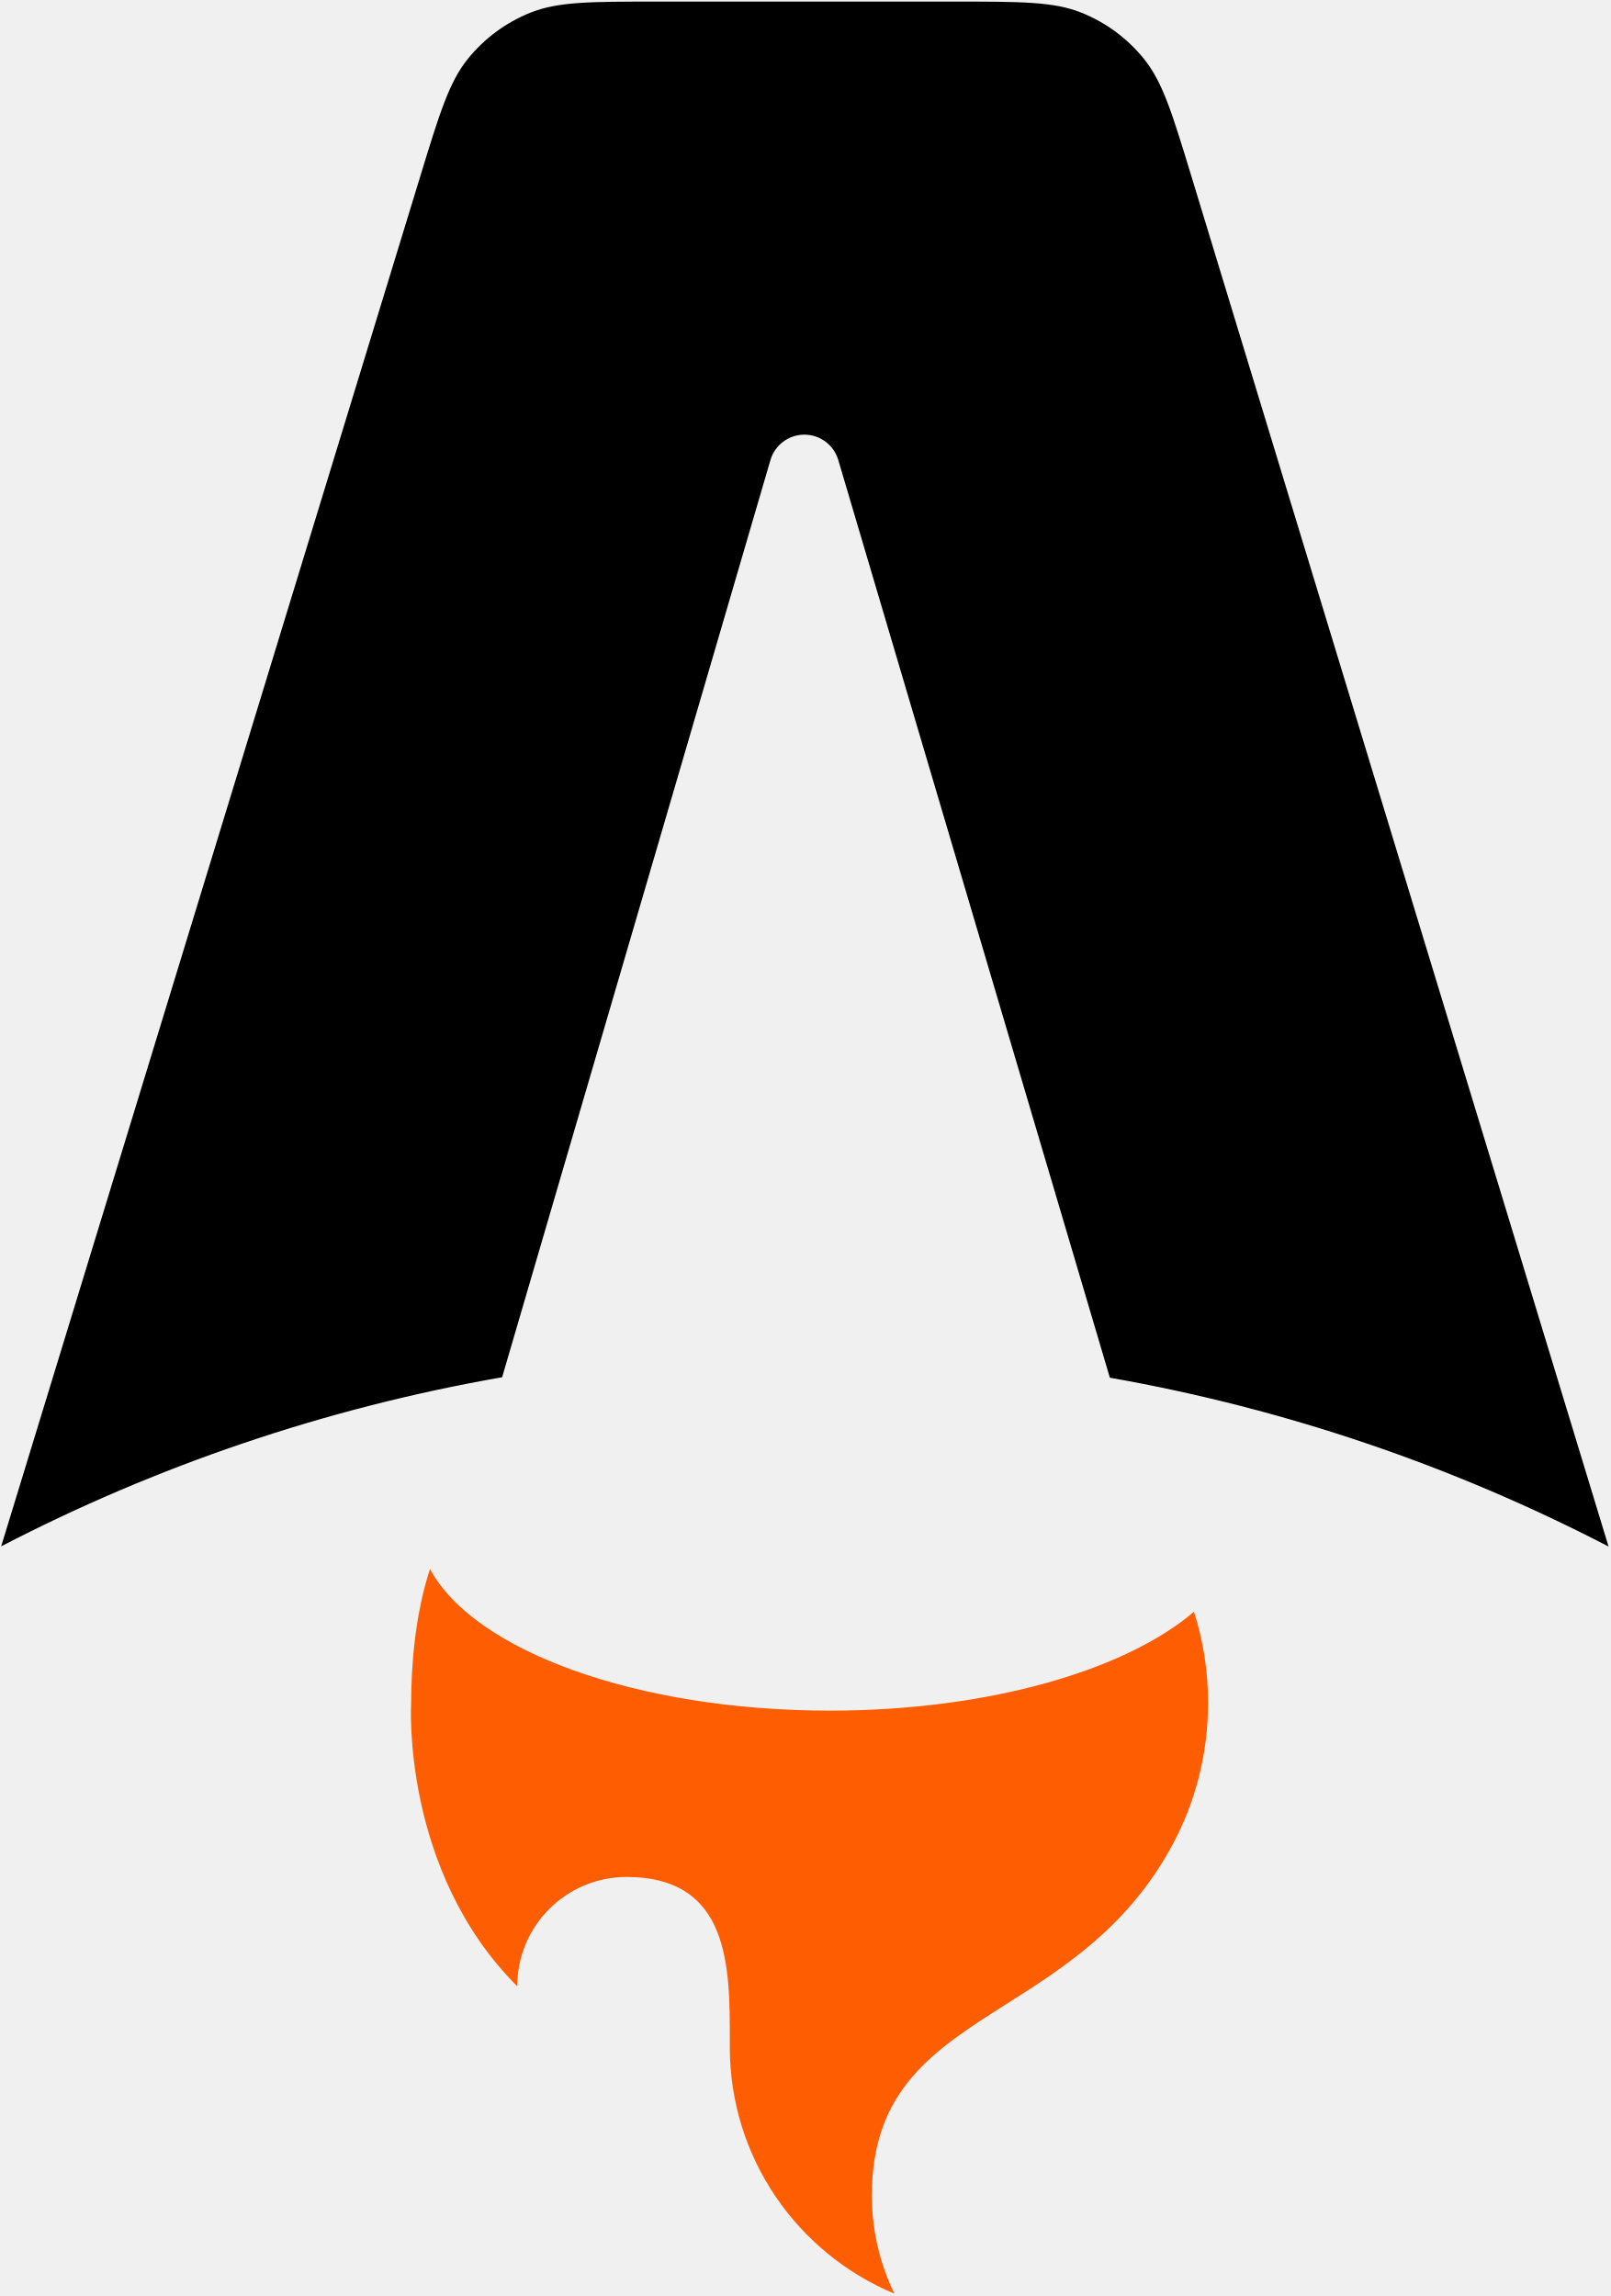
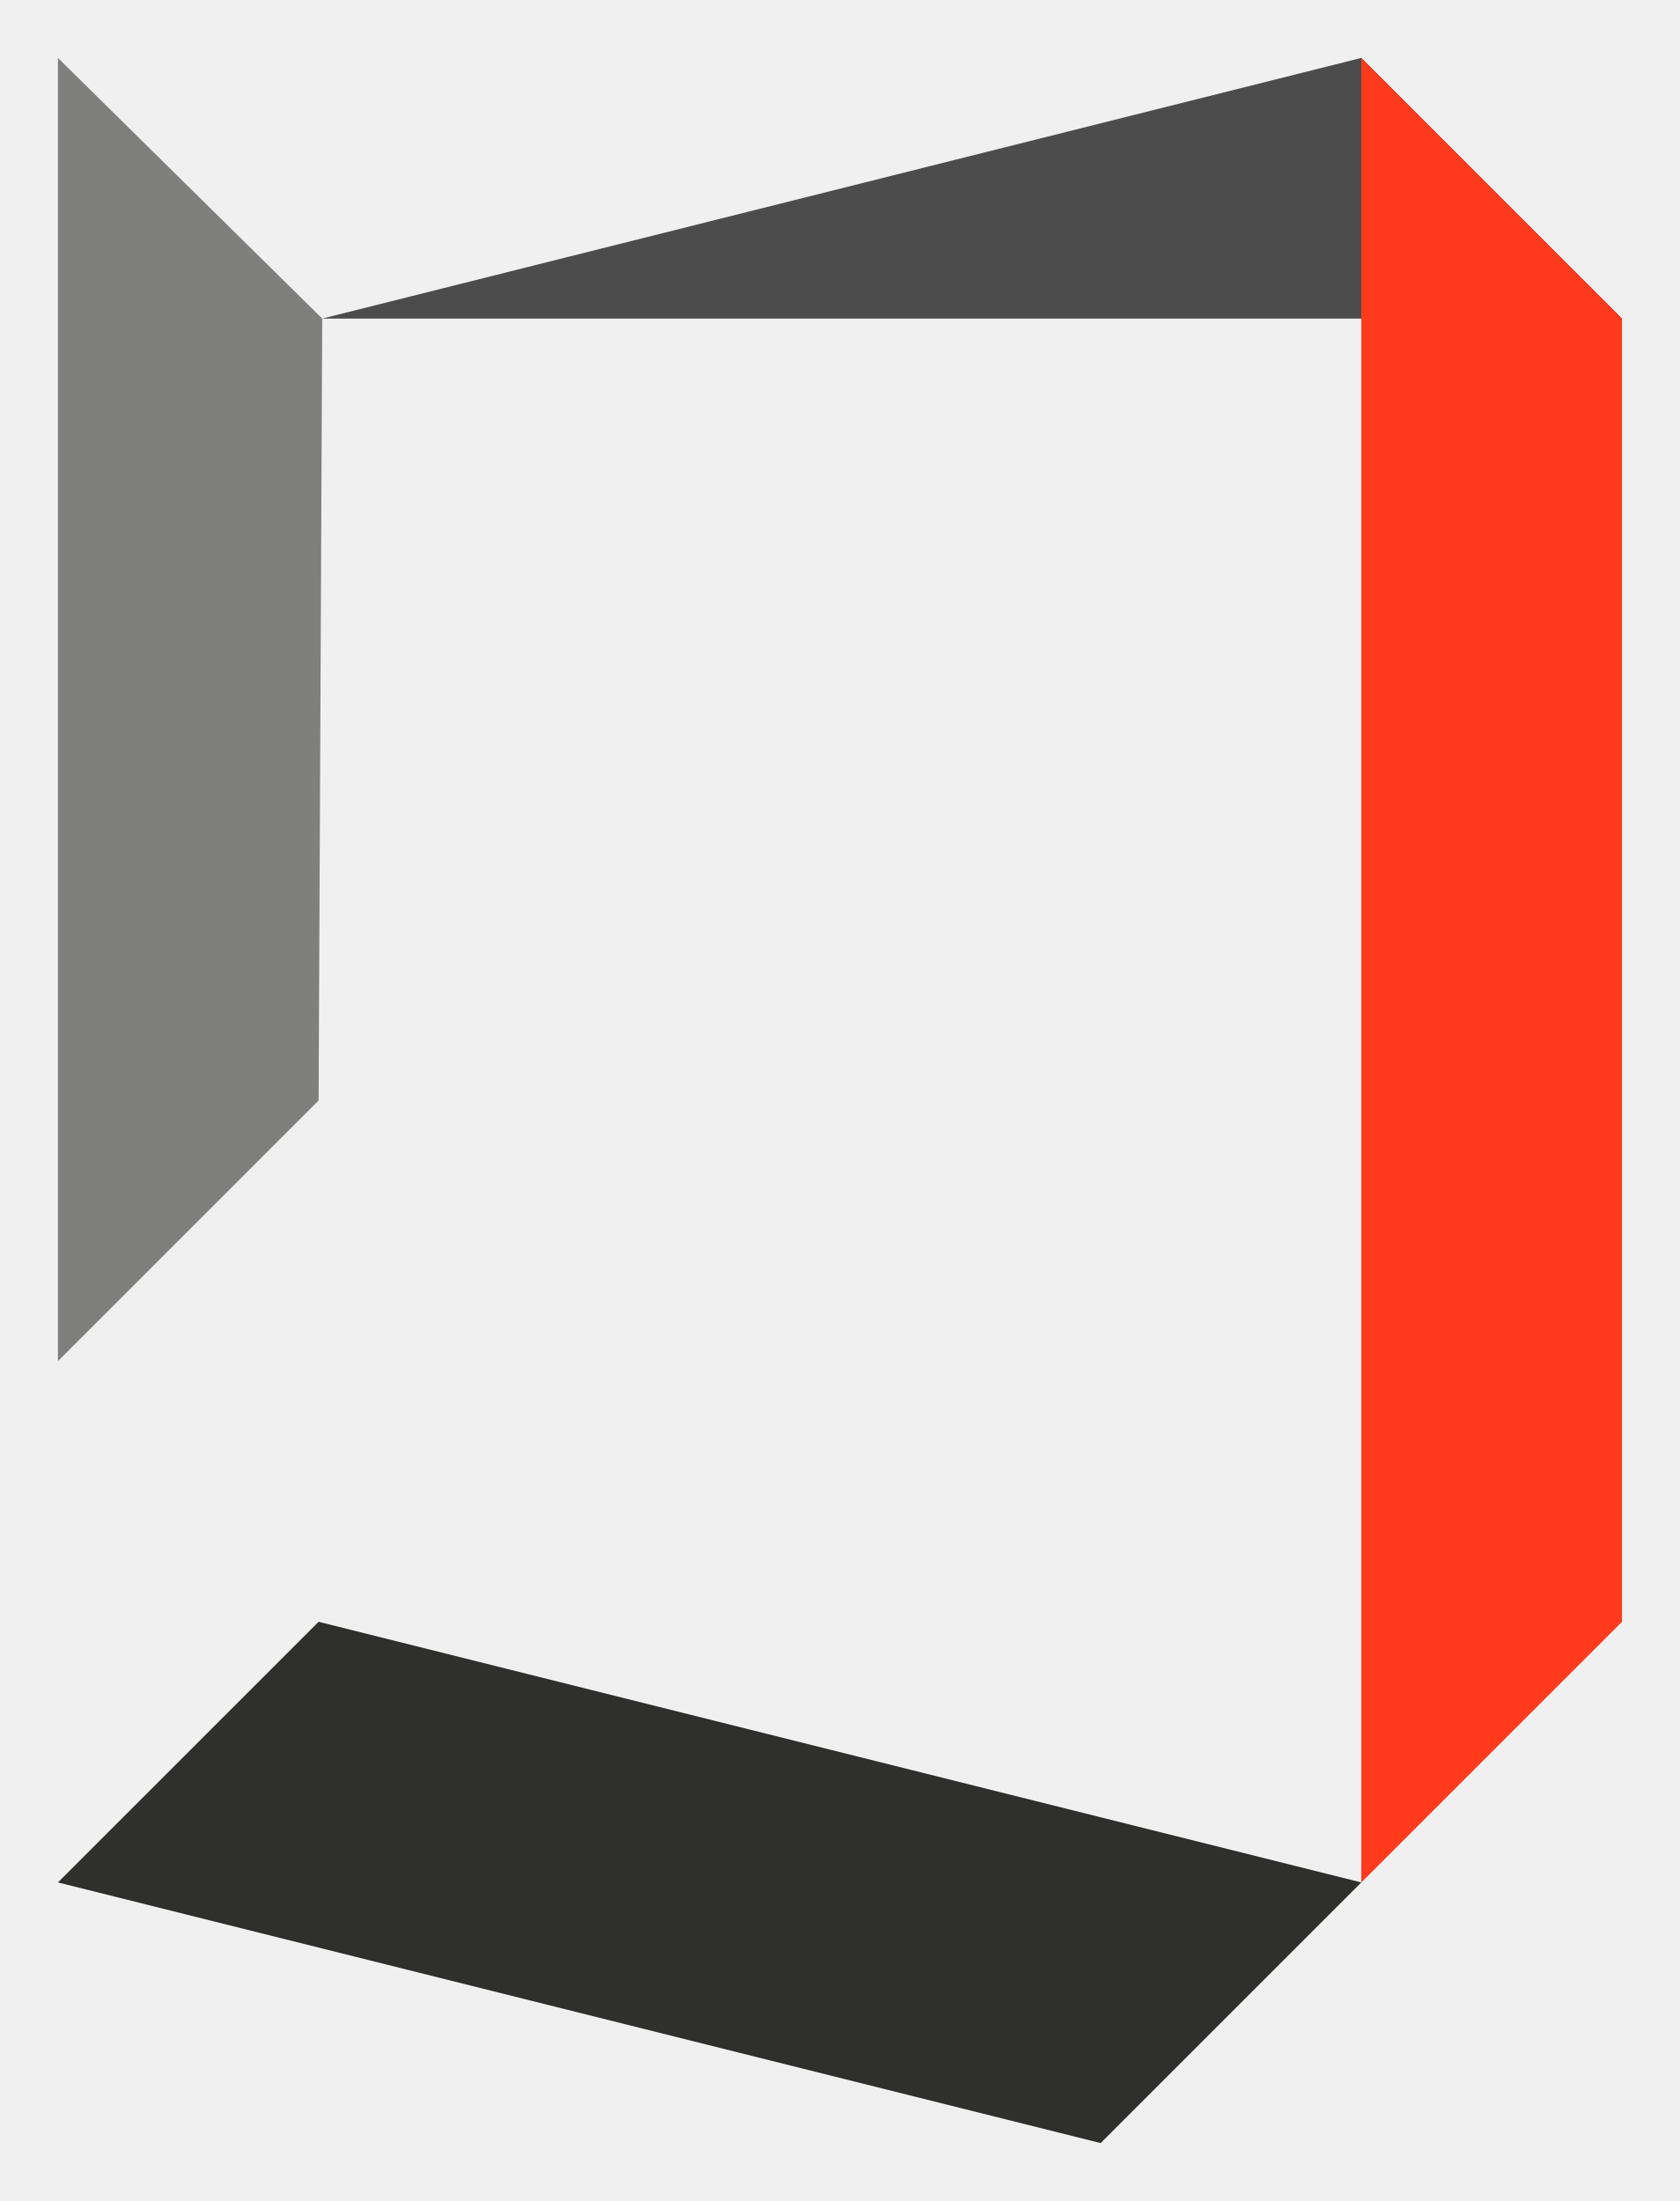
- <svg xmlns="http://www.w3.org/2000/svg" viewBox="0 0 627 894" fill="none">
+ <svg xmlns="http://www.w3.org/2000/svg" viewBox="88 16 464 608">
  <style>
-     #letter-a {
-       fill: black;
-     }
-     @media (prefers-color-scheme: dark) {
-       #letter-a {
-         fill: white;
-       }
-     }
+     .ink { fill: #0d0d0c; }
+     @media (prefers-color-scheme: dark) { .ink { fill: #e9e7df; } }
  </style>
-   <path id="letter-a" fill-rule="evenodd" clip-rule="evenodd" d="M445.433 22.983C452.722 32.032 456.439 44.243 463.873 68.665L626.281 602.176C566.234 571.026 500.957 548.56 432.115 536.439L326.371 179.099C324.641 173.252 319.27 169.241 313.173 169.241C307.06 169.241 301.68 173.273 299.963 179.14L195.5 536.259C126.338 548.325 60.763 570.832 0.459 602.095L163.664 68.541C171.121 44.162 174.85 31.972 182.14 22.939C188.575 14.965 196.946 8.772 206.454 4.95C217.224 0.622 229.971 0.622 255.466 0.622H372.034C397.562 0.622 410.326 0.622 421.106 4.96C430.622 8.789 438.998 14.995 445.433 22.983Z" />
-   <path fill-rule="evenodd" clip-rule="evenodd" d="M464.867 627.566C438.094 650.46 384.655 666.073 323.101 666.073C247.551 666.073 184.229 642.553 167.426 610.921C161.419 629.05 160.072 649.798 160.072 663.052C160.072 663.052 156.114 728.134 201.38 773.401C201.38 749.896 220.435 730.842 243.939 730.842C284.226 730.842 284.181 765.99 284.144 794.506C284.143 795.36 284.142 796.209 284.142 797.051C284.142 840.333 310.595 877.436 348.215 893.075C342.596 881.518 339.444 868.54 339.444 854.825C339.444 813.545 363.679 798.175 391.845 780.311C414.255 766.098 439.155 750.307 456.315 718.629C465.268 702.101 470.352 683.17 470.352 663.052C470.352 650.68 468.43 638.757 464.867 627.566Z" fill="#FF5D01" />
+   <path class="ink" opacity=".72" d="M464,32l72,72H177" />
+   <path class="ink" opacity=".5" d="M104,32v360l72-72l1-216" />
+   <path fill="#ff3a1d" d="M464,32v504l72-72V104" />
+   <path class="ink" opacity=".85" d="M104,536l288,72l72-72l-288-72" />
</svg>
